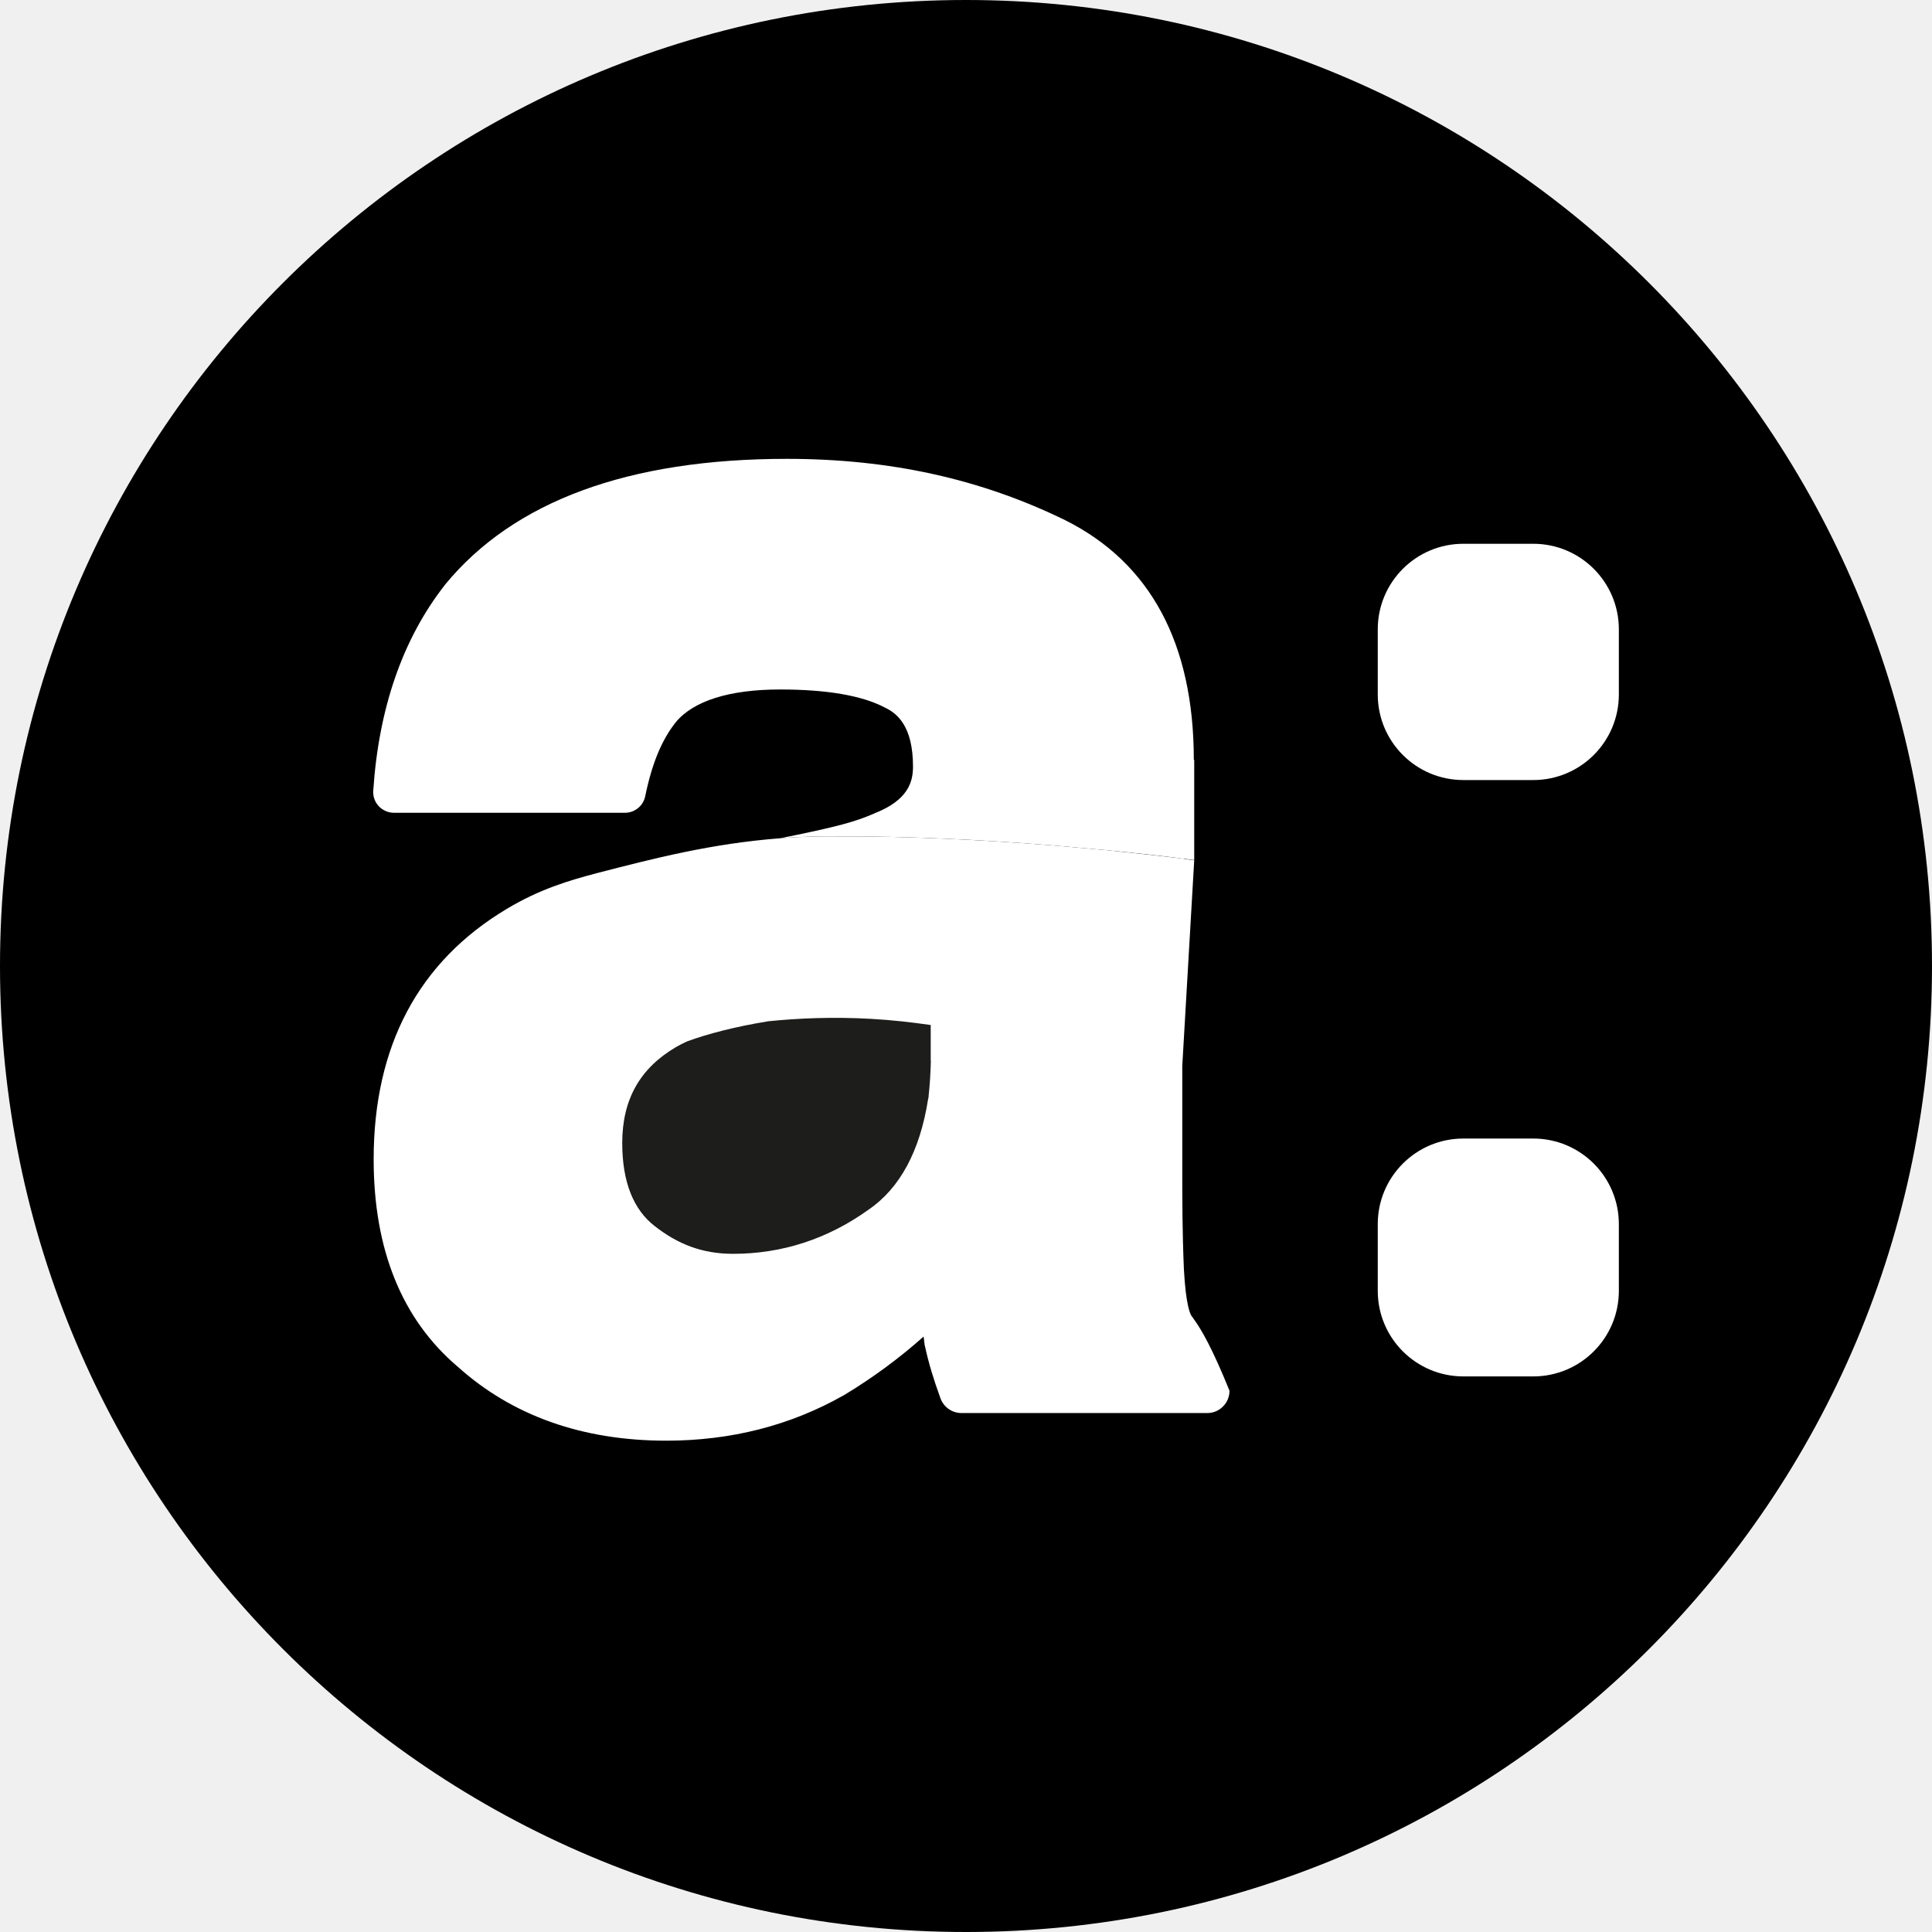
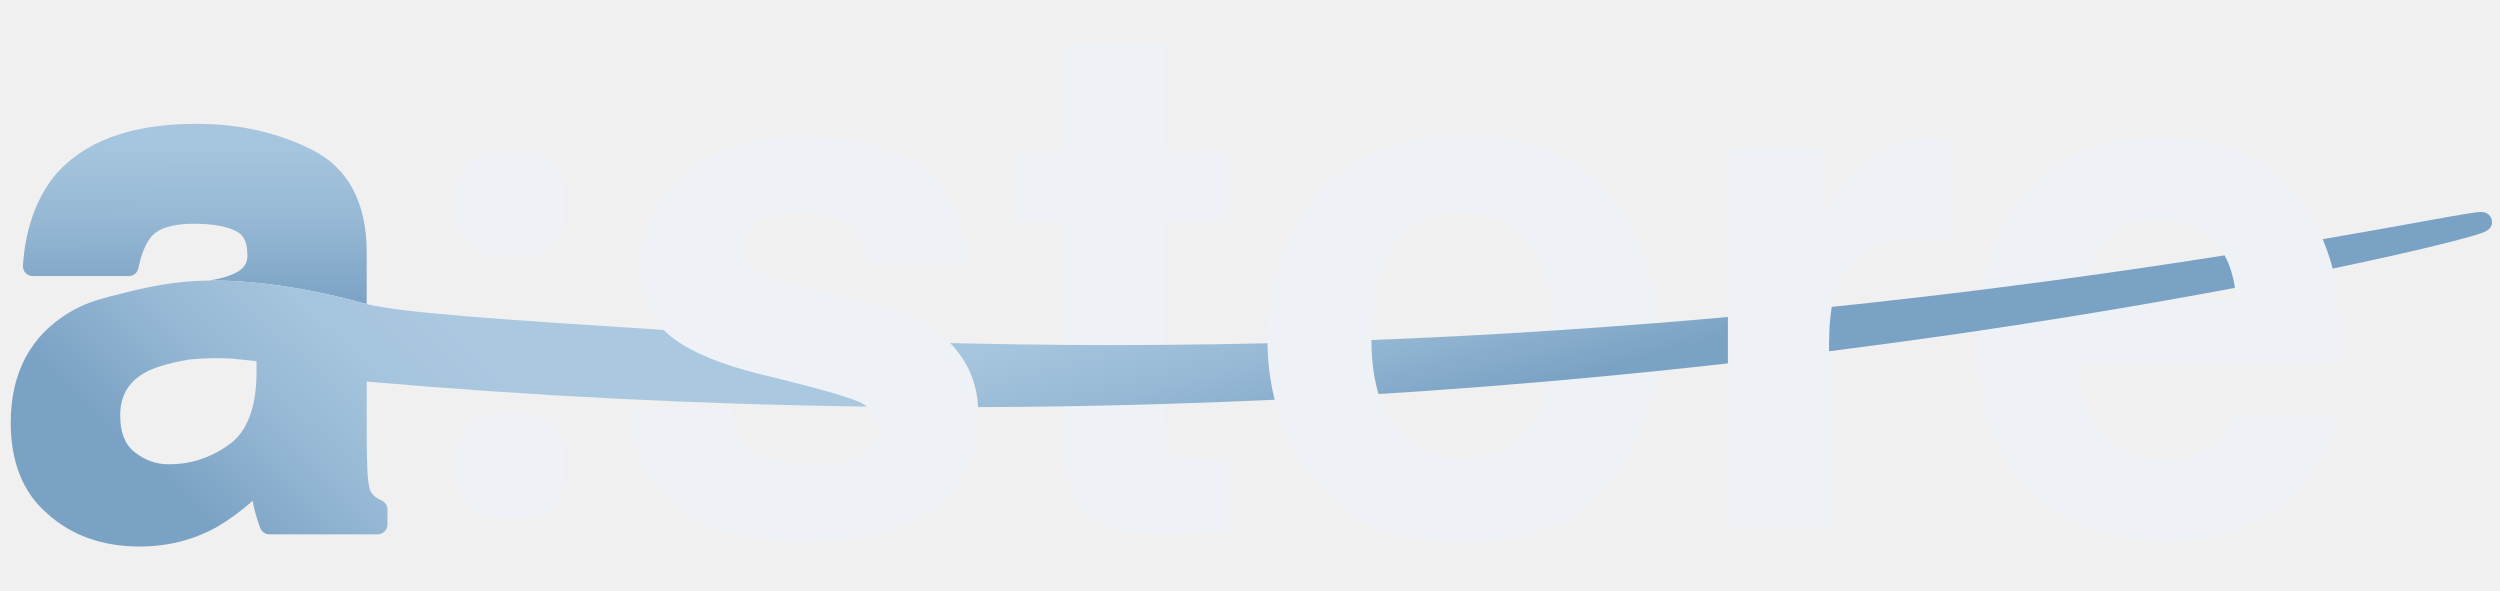
- <svg xmlns="http://www.w3.org/2000/svg" id="_Слой_1" data-name="Слой 1" viewBox="0 0 144 144">
+ <svg xmlns="http://www.w3.org/2000/svg" xmlns:xlink="http://www.w3.org/1999/xlink" id="_Слой_1" data-name="Слой 1" viewBox="240 1560 3725 880">
  <defs>
    <style>
      .cls-1 {
-         fill: #000;
+         fill: #eef1f5;
      }

-       .cls-1, .cls-2, .cls-3, .cls-4 {
+       .cls-1, .cls-2, .cls-3, .cls-4, .cls-5, .cls-6, .cls-7, .cls-8 {
        stroke-width: 0px;
      }

      .cls-2 {
+         fill: url(#_Безымянный_градиент_66-3);
+       }
+ 
+       .cls-3 {
+         fill: url(#_Безымянный_градиент_66);
+       }
+ 
+       .cls-4 {
+         fill: url(#_Безымянный_градиент_66-4);
+       }
+ 
+       .cls-5 {
        fill: none;
      }

-       .cls-5 {
-         clip-path: url(#clippath);
+       .cls-6 {
+         fill: url(#_Безымянный_градиент_66-2);
      }

-       .cls-3 {
-         fill: #1d1d1b;
+       .cls-7 {
+         fill: url(#_Безымянный_градиент_66-5);
      }

-       .cls-4 {
-         fill: #fff;
+       .cls-8 {
+         fill: url(#_Безымянный_градиент_66-6);
      }
    </style>
-     <clipPath id="clippath">
-       <circle class="cls-2" cx="72" cy="72" r="72" />
-     </clipPath>
+     <linearGradient id="_Безымянный_градиент_66" data-name="Безымянный градиент 66" x1="531.93" y1="1690.71" x2="530.09" y2="2014.73" gradientUnits="userSpaceOnUse">
+       <stop offset="0" stop-color="#aac8e0" />
+       <stop offset=".28" stop-color="#a5c4dd" />
+       <stop offset=".59" stop-color="#97b9d5" />
+       <stop offset=".91" stop-color="#81a7c8" />
+       <stop offset="1" stop-color="#7aa2c4" />
+     </linearGradient>
+     <linearGradient id="_Безымянный_градиент_66-2" data-name="Безымянный градиент 66" x1="950.9" y1="2076.55" x2="628.71" y2="2415.31" xlink:href="#_Безымянный_градиент_66" />
+     <linearGradient id="_Безымянный_градиент_66-3" data-name="Безымянный градиент 66" x1="3713.1" y1="1466.46" x2="3801.47" y2="1805.21" xlink:href="#_Безымянный_градиент_66" />
+     <linearGradient id="_Безымянный_градиент_66-4" data-name="Безымянный градиент 66" x1="1860.46" y1="1949.76" x2="1948.83" y2="2288.51" xlink:href="#_Безымянный_градиент_66" />
+     <linearGradient id="_Безымянный_градиент_66-5" data-name="Безымянный градиент 66" x1="2475.83" y1="1789.23" x2="2564.2" y2="2127.98" xlink:href="#_Безымянный_градиент_66" />
+     <linearGradient id="_Безымянный_градиент_66-6" data-name="Безымянный градиент 66" x1="3157.41" y1="1611.42" x2="3245.78" y2="1950.18" xlink:href="#_Безымянный_градиент_66" />
  </defs>
-   <circle class="cls-1" cx="72" cy="72" r="72" />
-   <g class="cls-5">
-     <path class="cls-2" d="M69.38,76.39v2.67c-.02.93-.08,1.81-.17,2.66,0,.04,0,.09-.02.12,0,.04,0,.07-.02.11-.6,3.81-2.08,6.61-4.45,8.22-3.04,2.18-6.44,3.28-10.08,3.28-2.31,0-4.13-.73-5.83-2.06-1.58-1.21-2.43-3.28-2.43-6.19,0-3.28,1.34-5.59,4.01-7.16.24-.14.52-.28.82-.42,0,0,0,0,0,0,1.53-.56,3.54-1.09,6.05-1.5,2.24-.23,4.83-.34,7.68-.18,1.46.16,2.94.31,4.43.46Z" />
-     <path class="cls-4" d="M89.01,56.64v7.46c-.07,0-.32-.04-.74-.09-.06,0-.12-.02-.19-.02-.06,0-.13-.02-.21-.03h0c-.82-.11-2.73-.33-5.37-.59-.33-.03-.66-.06-1-.09-.44-.04-.89-.08-1.35-.12-.39-.04-.77-.07-1.14-.1-.16-.02-.32-.03-.48-.04-.16-.02-.33-.03-.49-.04-4.59-.36-10.22-.67-15.87-.64-.42,0-.83,0-.83,0-.69,0-1.37.03-2.03.06-.39.02-.78.05-1.17.08.53-.11.97-.2,1.28-.26,3.01-.63,4.32-.97,5.7-1.57.02-.01.04-.02.06-.03,2.54-.99,2.87-2.38,2.87-3.48,0-3.03-1.19-3.97-2.09-4.4-.02,0-.03-.02-.04-.02-1.69-.88-4.3-1.33-7.77-1.33-3.77,0-6.46.84-7.79,2.45-1.05,1.33-1.77,3.08-2.27,5.51-.15.72-.78,1.23-1.51,1.23h-17.22c-.42,0-.83-.18-1.13-.49-.29-.31-.44-.73-.41-1.16.41-6.16,2.2-11.32,5.33-15.32,0-.01.02-.02.02-.03,5.11-6.23,13.68-9.38,25.48-9.38,7.68,0,14.46,1.5,20.74,4.57,6.36,3.18,9.59,9.2,9.59,17.87Z" />
-     <path class="cls-2" d="M69.38,76.39v2.67c-.02.93-.08,1.81-.17,2.66,0,.04,0,.09-.02.12,0,.04,0,.07-.02.11-.6,3.81-2.08,6.61-4.45,8.22-3.04,2.18-6.44,3.28-10.08,3.28-2.31,0-4.13-.73-5.83-2.06-1.58-1.21-2.43-3.28-2.43-6.19,0-3.28,1.34-5.59,4.01-7.16.24-.14.52-.28.82-.42,0,0,0,0,0,0,1.53-.56,3.54-1.09,6.05-1.5,2.24-.23,4.83-.34,7.68-.18,1.58.09,3.06.26,4.43.46Z" />
-     <rect class="cls-4" x="102.69" y="40.53" width="17.97" height="17.61" rx="6.38" ry="6.38" />
-     <rect class="cls-4" x="102.69" y="84.86" width="17.97" height="17.73" rx="6.38" ry="6.38" />
-     <g>
-       <path class="cls-3" d="M57.27,76.1c-2.5.42-4.52.94-6.05,1.5,0,0,0,0,0,0-.3.14-.58.28-.82.42-2.67,1.57-4.01,3.88-4.01,7.16,0,2.91.85,4.98,2.43,6.19,1.7,1.34,3.52,2.06,5.83,2.06,3.64,0,7.04-1.09,10.08-3.28,2.37-1.61,3.85-4.41,4.45-8.22,0-.04.01-.07.02-.11,0-.04.01-.08.02-.12.09-.84.15-1.73.17-2.66v-2.67c-1.37-.21-2.85-.37-4.43-.46-2.85-.17-5.44-.06-7.68.18Z" />
-       <path class="cls-4" d="M88.28,64.01c-.06,0-.12-.02-.19-.02s-.14-.02-.21-.03h0c-1.13-.13-3.02-.35-5.37-.59-.33-.03-.66-.06-1-.09-.44-.04-.89-.08-1.35-.12-.39-.04-.77-.07-1.14-.1-.16-.02-.32-.03-.48-.04-.16-.02-.33-.03-.49-.04-4.59-.36-10.22-.67-15.87-.64-.42,0-.83,0-.83,0-.69,0-1.37.03-2.03.06-.39.02-.78.05-1.17.08h0c-5.12.39-9.45,1.51-13.67,2.6-2.04.54-4.24,1.18-6.72,2.67-6.58,3.94-9.91,10.23-9.91,18.66,0,6.73,2.11,11.93,6.27,15.46,4.06,3.65,9.29,5.51,15.54,5.51,4.81,0,9.25-1.13,13.2-3.37.02,0,.03-.02.04-.02,2.09-1.26,4.09-2.72,5.94-4.37.02.19.05.38.07.56,0,.07.02.12.04.19.25,1.17.64,2.47,1.15,3.86.24.65.86,1.09,1.56,1.09h18.33c.91,0,1.65-.75,1.65-1.66-1.24-3.07-2.08-4.55-2.64-5.31-.04-.05-.08-.14-.17-.24-.1-.12-.44-.74-.59-3.52-.12-2.86-.12-5.23-.12-7.32v-7.82l.89-15.33s-.5-.06-.74-.09ZM69.38,79.06c-.02.93-.08,1.81-.17,2.66,0,.04,0,.09-.02.12,0,.04,0,.07-.02.11-.6,3.81-2.08,6.61-4.45,8.22-3.04,2.18-6.44,3.28-10.08,3.28-2.31,0-4.13-.73-5.83-2.06-1.58-1.21-2.43-3.28-2.43-6.19,0-3.28,1.34-5.59,4.01-7.16.24-.14.52-.28.82-.42,0,0,0,0,0,0,1.53-.56,3.54-1.09,6.05-1.5,2.24-.23,4.83-.34,7.68-.18,1.58.09,3.06.26,4.43.46v2.67Z" />
-     </g>
+   <path class="cls-1" d="M1697.69,2176.07c0,56.7-20.26,102.61-63.04,137.88-41.68,35.27-106.83,53.42-194.5,53.42s-155.01-19.17-197.71-56.62c-42.78-37.38-64.13-85.48-64.13-144.29h150.71c3.21,26.74,10.64,45.98,20.26,56.7,18.22,19.24,53.49,29.88,102.61,29.88,28.86,0,52.4-4.23,70.54-13.85,17.13-8.6,24.56-21.42,24.56-38.48,0-14.87-4.81-26.45-15.16-34.91-1.6-1.24-3.28-2.48-5.1-3.57-1.89-1.17-4.59-2.48-7.94-3.86-5.32-2.26-12.39-4.81-21.21-7.65-26.38-8.45-68.5-19.6-125.86-33.38-55.02-13.77-96.63-30.68-124.18-49.99-3.72-2.62-7.14-5.25-10.35-7.94-.8-.58-1.53-1.24-2.26-1.89-2.04-1.89-4.08-3.86-5.98-5.9-21.79-23.17-33.52-55.46-33.52-96.71,0-52.4,21.35-97.29,61.94-135.77,41.68-37.38,99.4-55.53,174.24-55.53,70.54,0,129.28,13.85,174.17,41.68,43.8,28.86,69.45,77.98,75.86,147.43h-148.52c-2.19-19.24-7.51-34.18-16.03-45.91-16.03-20.33-43.8-29.95-83.37-29.95-32.07,0-55.6,5.32-68.43,14.94-14.94,10.71-21.35,22.45-21.35,35.27,0,18.22,7.51,29.95,22.45,37.46,13.92,7.43,66.24,22.44,154.93,41.68,58.81,13.85,102.61,34.18,132.56,63.04.66.66,1.24,1.24,1.82,1.89,2.4,2.41,4.66,4.88,6.78,7.43,2.11,2.48,4.15,4.95,6.05,7.51,14.65,19.38,23.9,41.25,27.47,65.95.36,2.4.66,4.81.8,7.29.29,2.4.51,4.81.58,7.29.22,3.13.29,6.27.29,9.47Z" />
+   <path class="cls-1" d="M2068.55,2242.38v111.13l-70.54,2.11c-70.54,3.21-118.57-9.62-144.22-36.29-17.13-17.13-25.65-42.78-25.65-79.14v-74.84h.22c48.17-.8,97.73-1.97,147.21-3.5v29.22c0,23.47,3.21,37.39,8.6,43.8,6.41,5.32,24.56,8.53,54.51,8.53,5.32,0,9.62,0,14.94-1.02h14.94Z" />
+   <path class="cls-1" d="M2068.55,1784.95v105.81h-92.99v183.06h-.07c-25.51.22-51.6.36-77.47.36-23.03,0-46.49-.15-69.74-.29h-.15v-183.13h-79.14v-105.81h79.14v-159.23h147.43v159.23h92.99Z" />
+   <path class="cls-1" d="M2318.66,1922.32c-23.54,30.97-35.27,75.86-35.27,132.49,0,1.89,0,3.86.07,5.68v1.09c-.07,1.09-.07,2.19-.07,3.35v1.68c0,2.48.07,4.88.15,7.29,0,2.48.07,4.88.22,7.29.73,18.66,2.91,35.85,6.49,51.52.58,2.48,1.17,4.88,1.75,7.22.66,2.48,1.31,4.88,2.04,7.21,5.83,19.24,14.06,35.78,24.63,49.26,23.54,30.97,56.62,47,100.42,47s75.94-16.03,99.4-47c13.92-17.78,23.76-40.74,29.37-68.28.73-.07,1.53-.15,2.26-.22,53.05-4.66,105.74-9.62,156.9-14.87-7.51,63.11-30.24,118.49-68.79,165.64-48.1,59.9-120.75,89.78-219.13,89.78s-169.87-29.88-217.97-89.78c-29.66-36.22-50.36-77.32-61.87-123.08-.58-2.41-1.17-4.81-1.68-7.21-.66-2.41-1.17-4.81-1.6-7.29h-.07c-3.64-17.71-5.9-36.07-6.85-55.09-.15-2.41-.29-4.88-.29-7.29-.15-2.41-.22-4.81-.15-7.29-.15-2.11-.15-4.3-.15-6.49,0-82.28,24.56-153.91,72.66-213.74,48.1-59.83,120.75-89.78,217.97-89.78s171.04,29.95,219.13,89.78c43.43,54,66.75,117.69,70.83,190.13h-.44c-49.99,4.01-102.1,7.72-154.86,11.22-.29-55.6-12.02-99.69-35.27-130.23-23.47-29.95-56.62-45.98-99.4-45.98s-76.88,16.03-100.42,45.98Z" />
+   <path class="cls-1" d="M3145.86,1766.8v152.82c-9.62-1.09-18.15-2.19-25.65-2.19-7.51-1.02-12.83-1.02-17.13-1.02-60.92,0-100.42,19.24-120.75,58.74-5.9,10.79-10.2,24.92-12.97,42.12-.44,2.4-.8,4.88-1.09,7.43-.36,2.4-.66,4.88-.87,7.43-1.24,11.08-1.89,23.32-2.04,36.58-.07,2.4-.07,4.81-.07,7.29v272.19h-150.71v-568.57h142.11v99.33c23.54-38.4,42.78-64.06,59.83-77.98,27.84-23.54,64.13-35.27,109.02-35.27h7.51c1.09,1.09,5.32,1.09,12.83,1.09Z" />
+   <path class="cls-1" d="M3726.16,2104.5h-389.01c2.11,57.72,20.33,97.21,53.42,120.75,20.33,13.92,45.98,21.35,74.84,21.35,30.97,0,54.51-9.62,74.77-26.67,9.62-8.6,19.24-22.45,26.74-38.48h152.82c-4.23,33.09-22.45,67.34-53.42,102.61-48.1,55.53-116.53,83.3-204.12,83.3-72.66,0-136.79-23.47-191.3-70.47-55.6-45.98-83.37-122.94-83.37-227.66,0-5.54.07-11,.22-16.32.8-.15,1.53-.22,2.33-.36,87.3-12.97,173.22-26.74,255.35-41.1,8.02-1.38,16.03-2.84,23.98-4.23h102.83c-.29-3.42-.58-6.85-1.02-10.13-.29-2.77-.73-5.54-1.17-8.16-.29-2.48-.73-4.88-1.24-7.21-.44-2.4-.95-4.81-1.46-7.14-1.75-7.21-3.79-13.99-6.27-20.33-.95-2.4-1.89-4.74-2.99-6.92-1.09-2.4-2.26-4.66-3.43-6.85-4.88-8.74-10.71-16.4-17.71-23.03-21.35-20.26-48.1-30.97-80.09-30.97-34.25,0-60.92,11.73-80.16,33.16-12.53,13.92-21.86,30.97-27.98,51.45h-.07c-.87.15-1.75.29-2.7.36-1.68.29-3.35.51-5.03.73-46.13,6.41-95.68,12.97-147.5,19.46,9.98-61.22,32.79-110.62,68.87-148.96,50.28-52.4,114.41-78.05,194.58-78.05,47,0,89.71,8.6,128.19,26.75,37.46,17.12,68.43,44.89,92.99,83.37,8.67,13.26,16.25,27.11,22.66,41.68.95,2.26,1.89,4.52,2.84,6.85.95,2.33,1.82,4.66,2.7,7,1.97,5.17,3.79,10.49,5.47,15.89.73,2.33,1.38,4.66,2.04,7,.66,2.33,1.31,4.66,1.82,7.07,2.7,10.35,4.74,20.99,6.34,32.07,3.13,25.65,5.32,64.13,4.23,112.23Z" />
+   <path class="cls-3" d="M786.39,1936.53v76.59c-3.79-.87-7.29-1.75-10.42-2.7-4.52-1.31-111.5-32.43-217.9-32.43-2.4,0-4.88,0-7.29.07,15.38-2.48,26.89-5.47,34.4-8.89.22-.07.44-.22.66-.29,20.19-8.09,22.81-19.24,22.81-28.13,0-25-9.4-32.58-16.47-36.07-.15-.07-.29-.15-.44-.22-13.7-7.36-35.13-11.08-63.62-11.08-30.83,0-52.76,7-63.26,19.97-8.6,11.15-14.5,25.87-18.66,46.27-1.38,6.85-7.36,11.73-14.28,11.73h-143.2c-4.01,0-7.87-1.68-10.64-4.59-2.77-2.99-4.15-6.92-3.94-10.93,3.5-52.54,18.51-96.56,44.89-131.03,42.85-53.27,114.63-80.31,213.38-80.31,64.2,0,120.83,12.75,173.37,39.06,53.49,27.33,80.6,78.78,80.6,152.96Z" />
+   <rect class="cls-1" x="922.46" y="1786.35" width="158.17" height="154.97" rx="56.12" ry="56.12" />
+   <rect class="cls-1" x="922.46" y="2176.44" width="158.17" height="156.03" rx="56.12" ry="56.12" />
+   <path class="cls-5" d="M622.2,2098.16c-12.32-1.24-24.56-2.55-36.58-3.86,13.12.73,25.29,2.11,36.58,3.86Z" />
+   <path class="cls-6" d="M1524.83,2165.72c2.33,0,4.66.07,7,.07-1.6-1.24-3.28-2.48-5.1-3.57-1.89-1.17-4.59-2.48-7.94-3.86-5.32-2.26-12.39-4.81-21.21-7.65-26.38-8.45-68.5-19.6-125.86-33.38-55.02-13.77-96.63-30.68-124.18-49.99-3.72-2.62-7.14-5.25-10.35-7.94-.8-.58-1.53-1.24-2.26-1.89-2.04-1.89-4.08-3.86-5.98-5.9-250.18-16.03-385.44-25.21-442.57-38.48-3.79-.87-7.29-1.75-10.42-2.7-4.52-1.31-111.5-32.43-217.9-32.43-2.4,0-4.88,0-7.29.07-6.05.07-12.1.22-17.85.51-49.63,2.55-90.73,13.26-130.59,23.54-17.93,4.74-37.31,10.35-59.1,23.47-57.86,34.69-87.23,90-87.23,164.19,0,59.25,18.58,105.01,55.17,136.06,35.78,32.14,81.77,48.46,136.79,48.46,42.34,0,81.4-9.98,116.16-29.66.15-.07.22-.15.36-.15,18.44-11.08,36-23.98,52.25-38.48.22,1.68.44,3.35.58,4.96.07.58.15,1.09.29,1.68,2.26,10.28,5.68,21.72,10.13,33.96,2.11,5.76,7.58,9.55,13.7,9.55h161.35c8.02,0,14.57-6.56,14.57-14.57v-22.45c0-5.76-3.35-10.93-8.6-13.34-7.58-3.35-12.32-6.92-14.65-11-.44-.73-.95-1.46-1.46-2.11-.87-1.02-3.86-6.49-5.17-30.97-1.09-25.14-1.09-45.98-1.09-64.42v-68.79c243.55,21.28,491.83,33.81,738.44,37.24ZM622.2,2120.32c-1.09,49.19-15.01,84.46-41.68,102.61-26.74,19.24-56.62,28.86-88.69,28.86-20.33,0-36.36-6.41-51.3-18.15-13.92-10.71-21.43-28.86-21.43-54.51,0-28.86,11.81-49.19,35.27-63.04,12.83-7.51,35.27-15.01,67.34-20.33,12.46-1.31,26.16-2.11,40.96-2.11,7.29,0,14.94.22,22.74.66h.22c12.02,1.31,24.27,2.62,36.58,3.86v22.15Z" />
+   <g>
+     <path class="cls-2" d="M3953.09,1890.76c0,12.1-11.15,15.45-25.29,19.68-10.49,3.13-25.8,7.29-44.24,11.88-43.29,10.86-102.32,24.19-166.23,37.53-.58.15-1.17.22-1.75.36-.51-2.41-1.17-4.74-1.82-7.07-.66-2.33-1.31-4.66-2.04-7-1.68-5.39-3.5-10.71-5.47-15.89-.87-2.33-1.75-4.66-2.7-7-.95-2.33-1.89-4.59-2.84-6.85,2.11-.36,4.23-.73,6.34-1.09,57.13-9.84,103.7-18.22,141.09-25,59.61-10.79,80.67-14.5,88.69-14.5,11.08,0,15.3,7.94,16.03,12.61.15.73.22,1.53.22,2.33Z" />
+     <path class="cls-4" d="M2139.24,2155.59h-.44c-56.11,2.62-110.92,4.74-162.8,6.27h-.44c-49.48,1.53-99.04,2.7-147.21,3.5h-.22c-40.88.66-83.66,1.09-130.74,1.24-.07-2.48-.29-4.88-.58-7.29-.15-2.48-.44-4.88-.8-7.29-3.57-24.71-12.83-46.57-27.47-65.95-1.89-2.55-3.94-5.03-6.05-7.51-2.11-2.55-4.37-5.03-6.78-7.43,6.7.22,13.34.36,20.04.51,53.71,1.17,103.55,1.89,152.38,2.26h.15c23.25.15,46.71.29,69.74.29,25.87,0,51.96-.15,77.47-.36h.07c49.99-.36,101.44-1.17,153.04-2.41-.07,2.48,0,4.88.15,7.29,0,2.41.15,4.88.29,7.29.95,19.02,3.21,37.38,6.85,55.09h.07c.44,2.48.95,4.88,1.6,7.29.51,2.4,1.09,4.81,1.68,7.21Z" />
+     <path class="cls-7" d="M2814.57,2032.28v69.16c-37.17,4.15-71.71,7.94-105.6,11.37-.66.07-1.31.15-1.97.22-51.16,5.25-103.85,10.2-156.9,14.87-.73.07-1.53.15-2.26.22-.8.07-1.53.15-2.33.22h-.07c-60.27,5.25-122.65,10.13-185.47,14.5-20.99,1.46-41.76,2.7-62.53,4.08-.44,0-.87.07-1.31.07l-2.11.15c-.73-2.33-1.38-4.74-2.04-7.21-.58-2.33-1.17-4.74-1.75-7.22-3.57-15.67-5.76-32.87-6.49-51.52-.15-2.4-.22-4.81-.22-7.29-.07-2.4-.15-4.81-.15-7.29h.44c89.27-3.42,179.64-8.16,268.69-13.99.36,0,.66-.07,1.02-.07h.22c52.76-3.5,104.87-7.21,154.86-11.22h.44c40.37-3.28,73.53-6.12,104.21-8.89.44-.07.87-.07,1.31-.15Z" />
+     <path class="cls-8" d="M3570.06,1988.92c-14.36,2.7-29,5.39-44.02,8.16-18.44,3.35-37.38,6.7-56.62,10.13-7.94,1.39-15.96,2.84-23.98,4.23-82.13,14.36-168.05,28.13-255.35,41.1-.8.15-1.53.22-2.33.36-71.78,10.57-146.04,20.7-220.74,30.24l-1.75.22v-7.36c0-2.48,0-4.88.07-7.29.15-13.26.8-25.51,2.04-36.58.22-2.55.51-5.03.87-7.43.29-2.55.66-5.03,1.09-7.43,72.73-7.58,146.33-16.03,218.92-25,1.75-.22,3.5-.44,5.17-.66,51.81-6.49,101.37-13.04,147.5-19.46,1.68-.22,3.35-.44,5.03-.73.95-.07,1.82-.22,2.7-.36h.07c68.36-9.55,135.91-19.53,205.94-30.61,1.17,2.19,2.33,4.45,3.43,6.85,1.09,2.19,2.04,4.52,2.99,6.92,2.48,6.34,4.52,13.12,6.27,20.33.51,2.33,1.02,4.74,1.46,7.14.51,2.33.95,4.74,1.24,7.21Z" />
  </g>
</svg>
